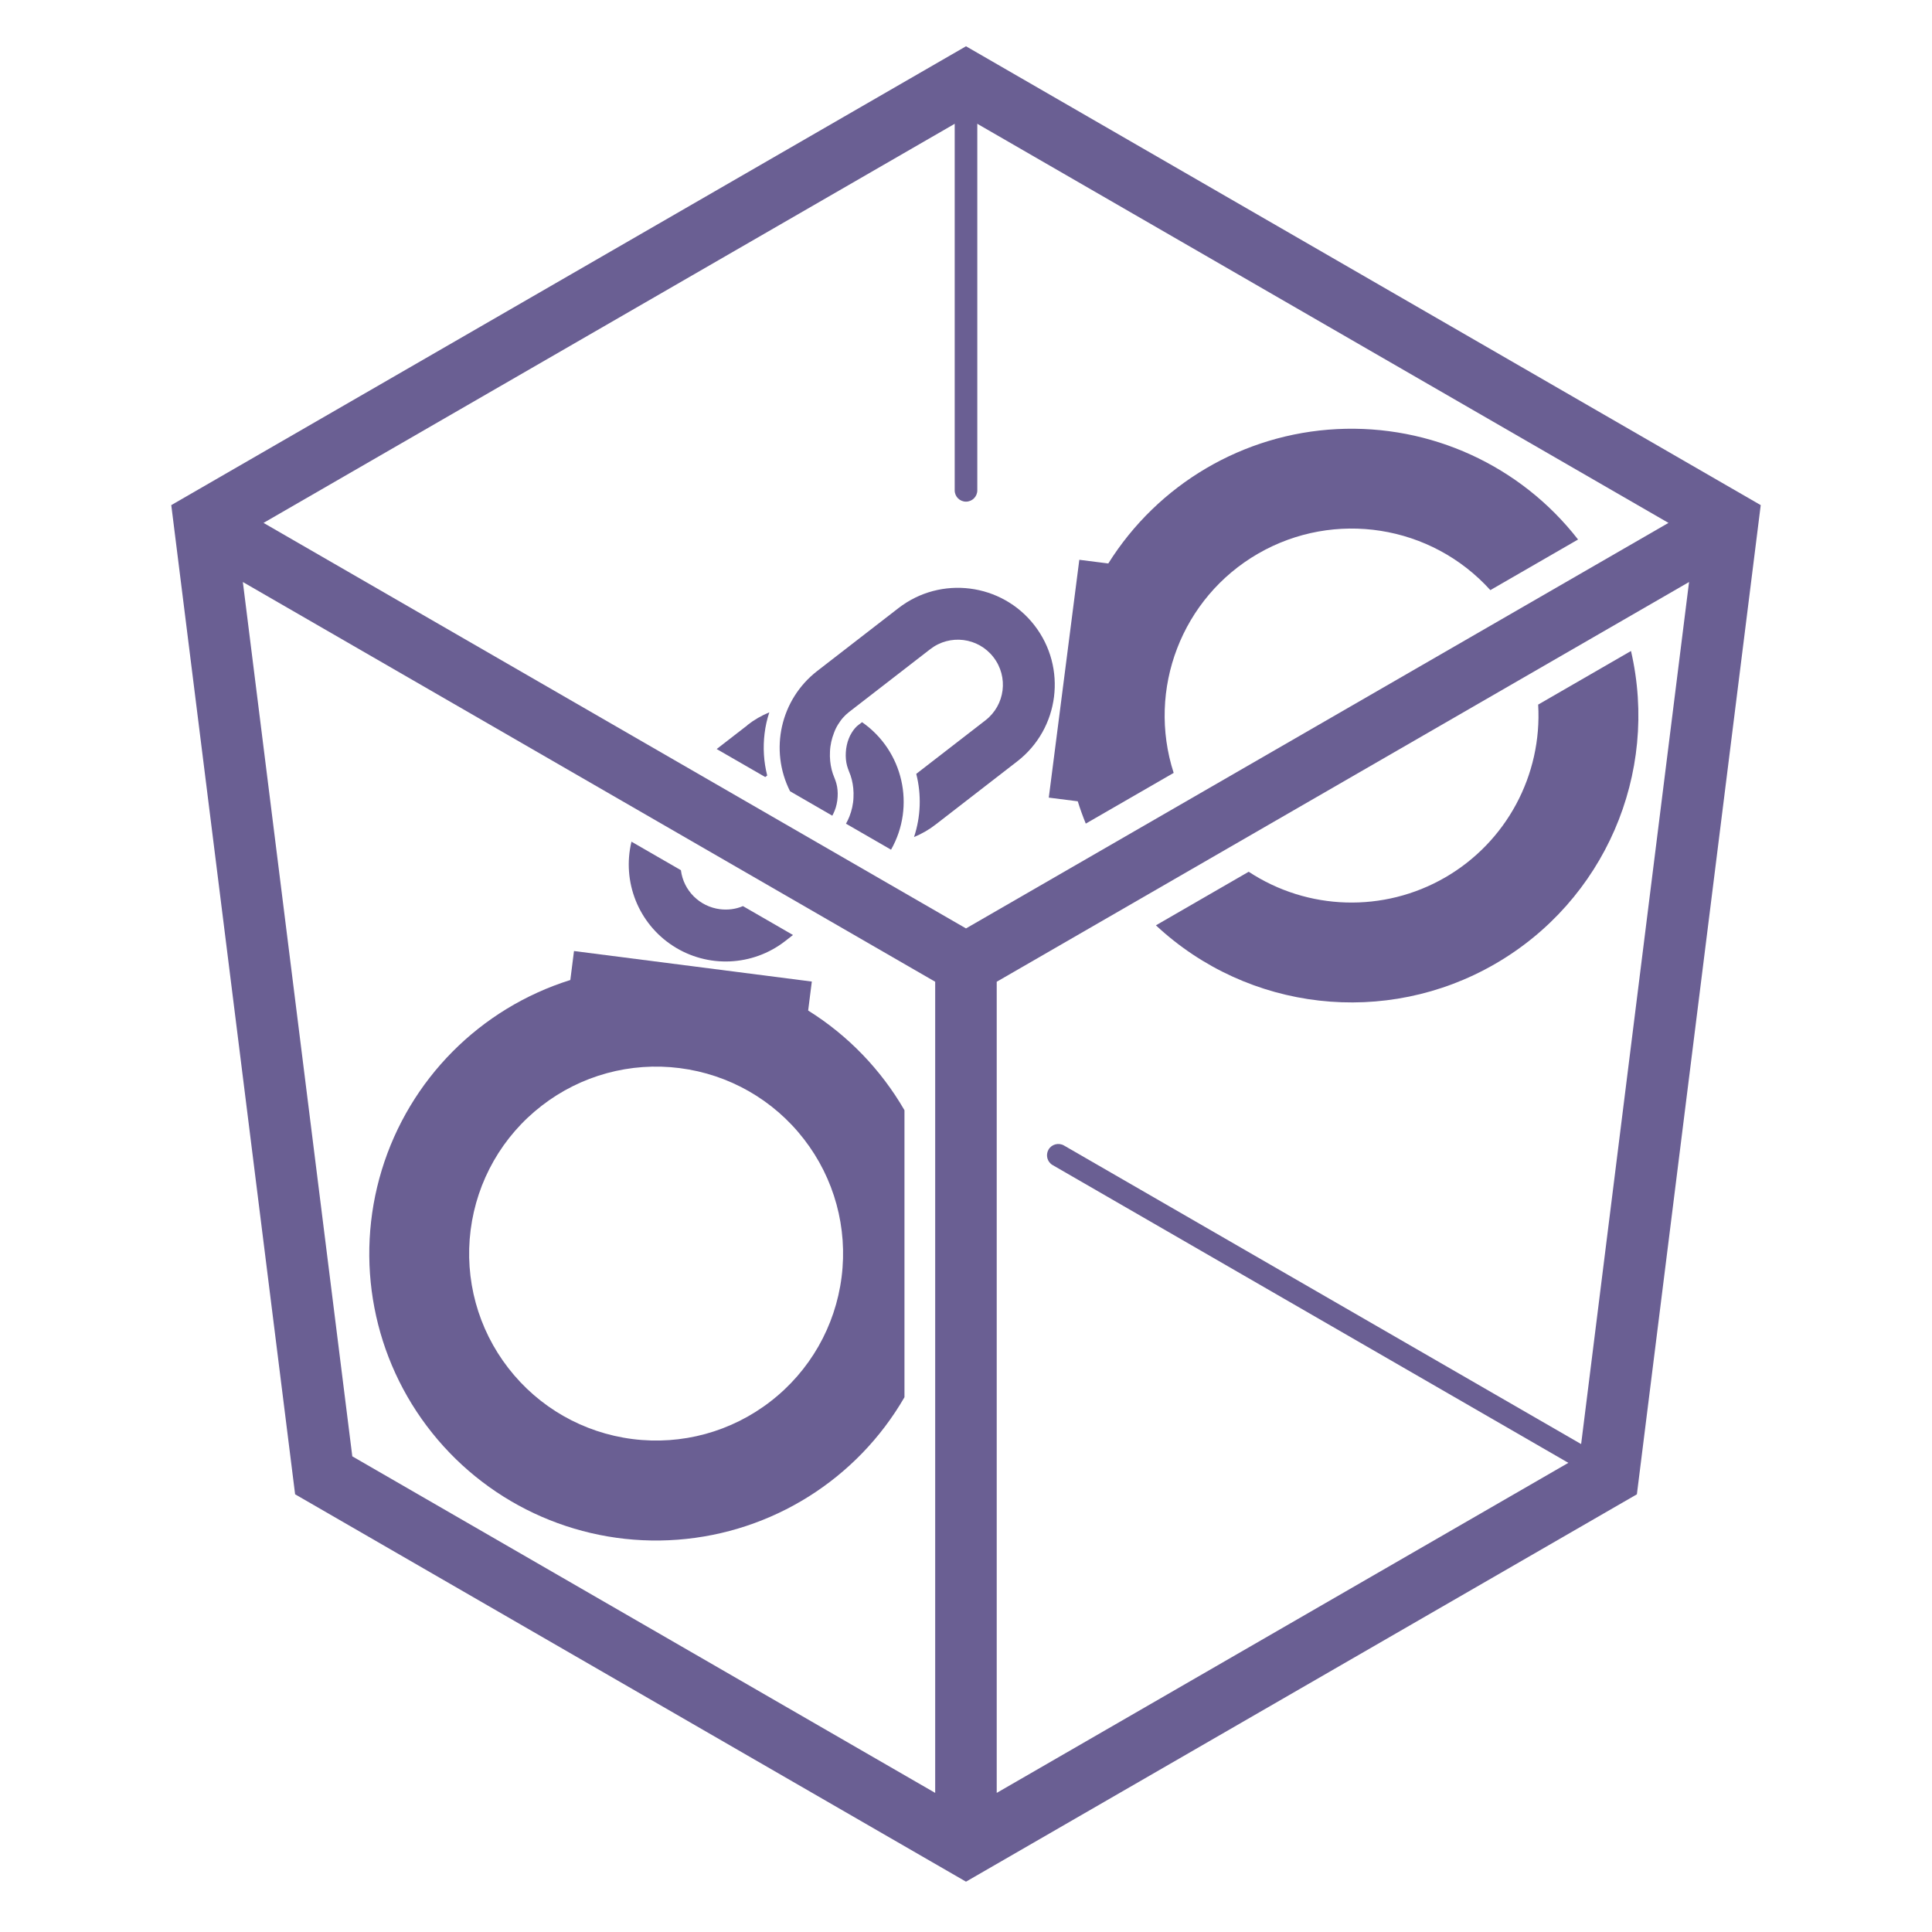
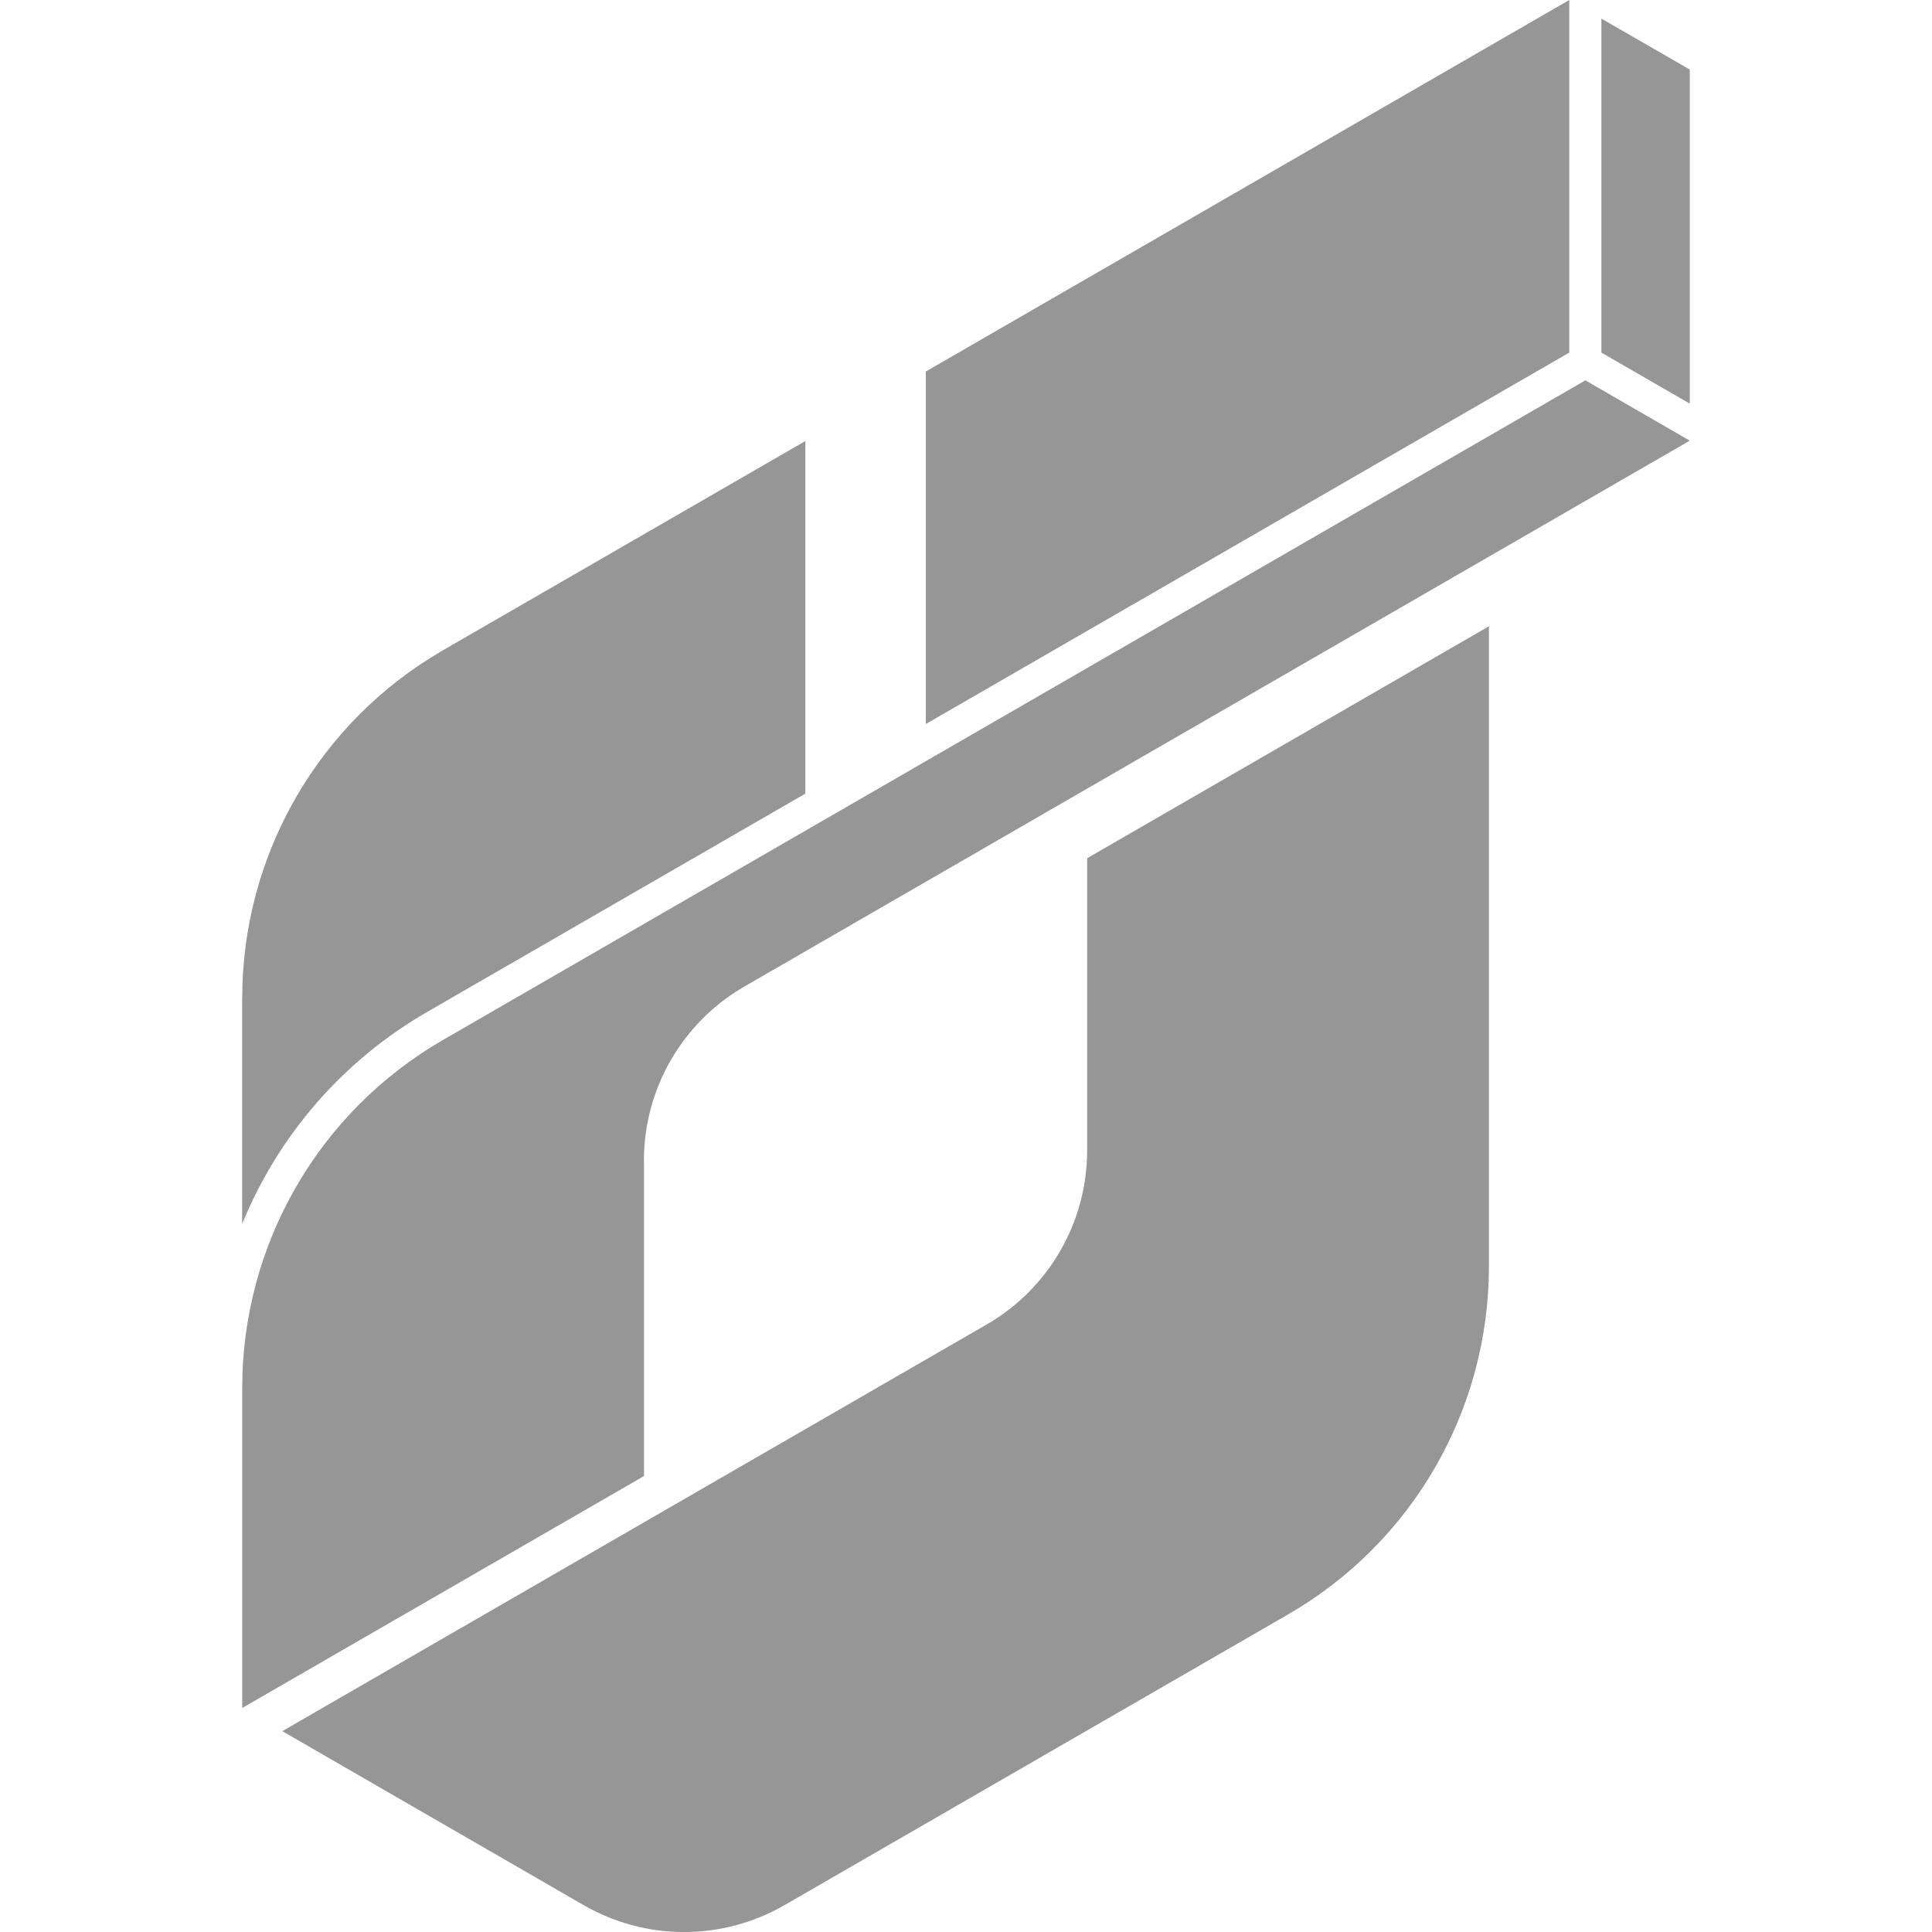
- <svg xmlns="http://www.w3.org/2000/svg" id="_图层_1" data-name="图层 1" viewBox="0 0 200 200">
+ <svg xmlns="http://www.w3.org/2000/svg" id="_图层_1" data-name="图层 1" viewBox="0 0 240 240">
  <defs>
    <style>
      .cls-1 {
-         fill: #6a5f93;
+         fill: #969696;
        stroke-width: 0px;
      }
    </style>
  </defs>
-   <path class="cls-1" d="m81.79,81.92c-2.17-4.29-.99-9.52,2.81-12.46,2.8-2.17,5.6-4.34,8.41-6.51,4.38-3.39,10.69-2.59,14.08,1.79,3.39,4.38,2.59,10.69-1.79,14.08-2.8,2.17-5.6,4.34-8.41,6.51-.7.55-1.45.98-2.27,1.32.7-2.11.78-4.38.23-6.54,2.39-1.85,4.77-3.7,7.16-5.54,2.04-1.58,2.41-4.5.83-6.54-1.58-2.04-4.5-2.41-6.54-.83-2.8,2.17-5.6,4.34-8.41,6.51-.22.17-.42.36-.6.56-.2.22-.37.47-.53.72-.17.27-.31.56-.42.86-.12.31-.22.63-.29.95-.07.33-.12.66-.13,1-.02.33-.01.66.02.98.06.6.2,1.19.44,1.74.08.19.14.38.2.58.06.22.1.44.12.67.02.24.03.49.01.73-.01.25-.05.5-.1.74-.05.24-.12.47-.21.69-.07.17-.15.34-.24.51-1.45-.84-2.91-1.68-4.36-2.52Z" />
-   <path class="cls-1" d="m77.37,75.06c.7-.55,1.45-.98,2.27-1.32-.24.72-.4,1.44-.49,2.19-.18,1.46-.09,2.93.27,4.35-.07.05-.14.11-.2.16-1.68-.97-3.35-1.94-5.03-2.9,1.06-.82,2.13-1.65,3.19-2.47Z" />
-   <path class="cls-1" d="m70.49,90.1c.27,2.1,1.93,3.75,4.04,4.02.81.1,1.63,0,2.38-.32,1.73,1,3.45,1.99,5.18,2.99-.27.21-.55.43-.82.64-3.37,2.61-8.02,2.81-11.6.49-3.58-2.32-5.3-6.64-4.3-10.79,1.71.99,3.42,1.98,5.13,2.96Z" />
-   <path class="cls-1" d="m87.58,85.26c.13-.23.25-.48.35-.73.12-.31.22-.63.29-.95.07-.33.12-.66.13-1,.02-.33.01-.66-.02-.98-.06-.6-.2-1.19-.44-1.74-.08-.19-.14-.38-.2-.58-.06-.22-.1-.44-.12-.67-.02-.24-.03-.49-.01-.73.01-.25.05-.5.1-.74.05-.24.12-.47.21-.69.08-.21.18-.41.3-.6.1-.17.22-.33.35-.48.11-.13.24-.25.38-.35.11-.09.23-.18.34-.26,4.26,2.96,5.56,8.69,3,13.2-1.55-.9-3.11-1.79-4.66-2.69Z" />
-   <path class="cls-1" d="m121.5,80.02c-2.8-8.68.84-18.15,8.74-22.71,7.9-4.56,17.92-2.99,24.04,3.78,3.03-1.75,6.06-3.5,9.08-5.24-5.95-7.66-15.27-11.92-24.96-11.43-9.69.49-18.52,5.69-23.67,13.91-1-.13-2-.26-3-.38-1.05,8.21-2.11,16.41-3.16,24.62,1,.13,2,.26,3,.38.24.78.52,1.55.83,2.31,3.03-1.75,6.06-3.5,9.08-5.24Z" />
-   <path class="cls-1" d="m129.27,90.24c-3.2,1.85-6.41,3.7-9.61,5.55,9.55,8.91,23.8,10.53,35.1,4,11.31-6.53,17.02-19.68,14.08-32.4-3.2,1.85-6.4,3.7-9.61,5.55.43,7.31-3.3,14.24-9.64,17.9-6.34,3.66-14.21,3.43-20.33-.6Z" />
-   <path class="cls-1" d="m93.63,144.64c-4.91,8.49-13.7,14.01-23.48,14.75-9.78.74-19.29-3.4-25.41-11.05-6.13-7.65-8.08-17.84-5.22-27.22,2.86-9.38,10.17-16.74,19.52-19.67.13-1,.26-2,.38-3,8.21,1.05,16.41,2.11,24.62,3.16-.13,1-.26,2-.38,3,4.12,2.57,7.54,6.12,9.97,10.32v29.72Zm-44.91-17.31c-.65,5.1.75,10.23,3.9,14.29,3.15,4.07,7.76,6.7,12.86,7.35,5.1.65,10.23-.75,14.29-3.9,4.07-3.15,6.7-7.76,7.35-12.86.65-5.1-.75-10.23-3.9-14.29-3.15-4.07-7.76-6.7-12.86-7.35-5.1-.65-10.23.75-14.29,3.9-4.07,3.15-6.7,7.76-7.35,12.86Z" />
-   <path class="cls-1" d="m163.52,151.93c-.2,0-.4-.05-.58-.16l-53.97-31.16c-.56-.32-.75-1.04-.43-1.6.32-.56,1.04-.75,1.6-.43l53.97,31.16c.56.32.75,1.04.43,1.6-.22.38-.61.59-1.02.59Z" />
-   <path class="cls-1" d="m100,51.93c-.65,0-1.17-.52-1.17-1.17V12.14c0-.65.53-1.17,1.17-1.17s1.17.52,1.17,1.17v38.62c0,.65-.53,1.17-1.17,1.17Z" />
-   <path class="cls-1" d="m182.27,52.29l-12.82,102.4-69.45,40.1-69.45-40.1-12.82-102.4L100,4.79l82.27,47.5Zm-79.09,49.34v83.97l60.34-34.84,11.33-90.51-71.67,41.38Zm-6.37,83.97v-83.97L25.14,60.25l11.33,90.51,60.34,34.84ZM27.28,54.13l72.72,41.98,72.72-41.98L100,12.14,27.28,54.13Z" />
+   <path class="cls-1" d="m97.46,236.66c20.85-12.04,41.7-24.08,62.55-36.11,15.44-8.91,24.95-25.39,24.95-43.22v-79.53c-16.63,9.6-33.27,19.21-49.91,28.81v36.31c0,8.91-4.76,17.15-12.48,21.61-29.17,16.84-58.33,33.68-87.5,50.52,12.48,7.2,24.95,14.41,37.43,21.61,7.72,4.46,17.23,4.46,24.95,0Z" />
+   <path class="cls-1" d="m79.99,144.16c0-8.91,4.76-17.15,12.48-21.61,39.15-22.6,78.3-45.2,117.44-67.81-4.33-2.5-8.65-4.99-12.97-7.49-47.3,27.31-94.6,54.62-141.9,81.93-15.44,8.91-24.95,25.39-24.95,43.22v39.77c16.63-9.6,33.27-19.21,49.91-28.81v-39.19Z" />
+   <path class="cls-1" d="m30.09,123.99c0-17.83,9.51-34.3,24.95-43.22,15-8.66,30-17.32,45-25.98v43.8c-15.66,9.04-31.33,18.09-47,27.13-10.36,5.98-18.44,15.24-22.96,26.32v-28.05Z" />
+   <polygon class="cls-1" points="194.94 43.8 194.94 0 115.01 46.15 115.01 89.94 194.94 43.8" />
+   <polygon class="cls-1" points="209.91 50.14 209.91 8.64 198.93 2.31 198.93 43.8 209.91 50.14" />
</svg>
